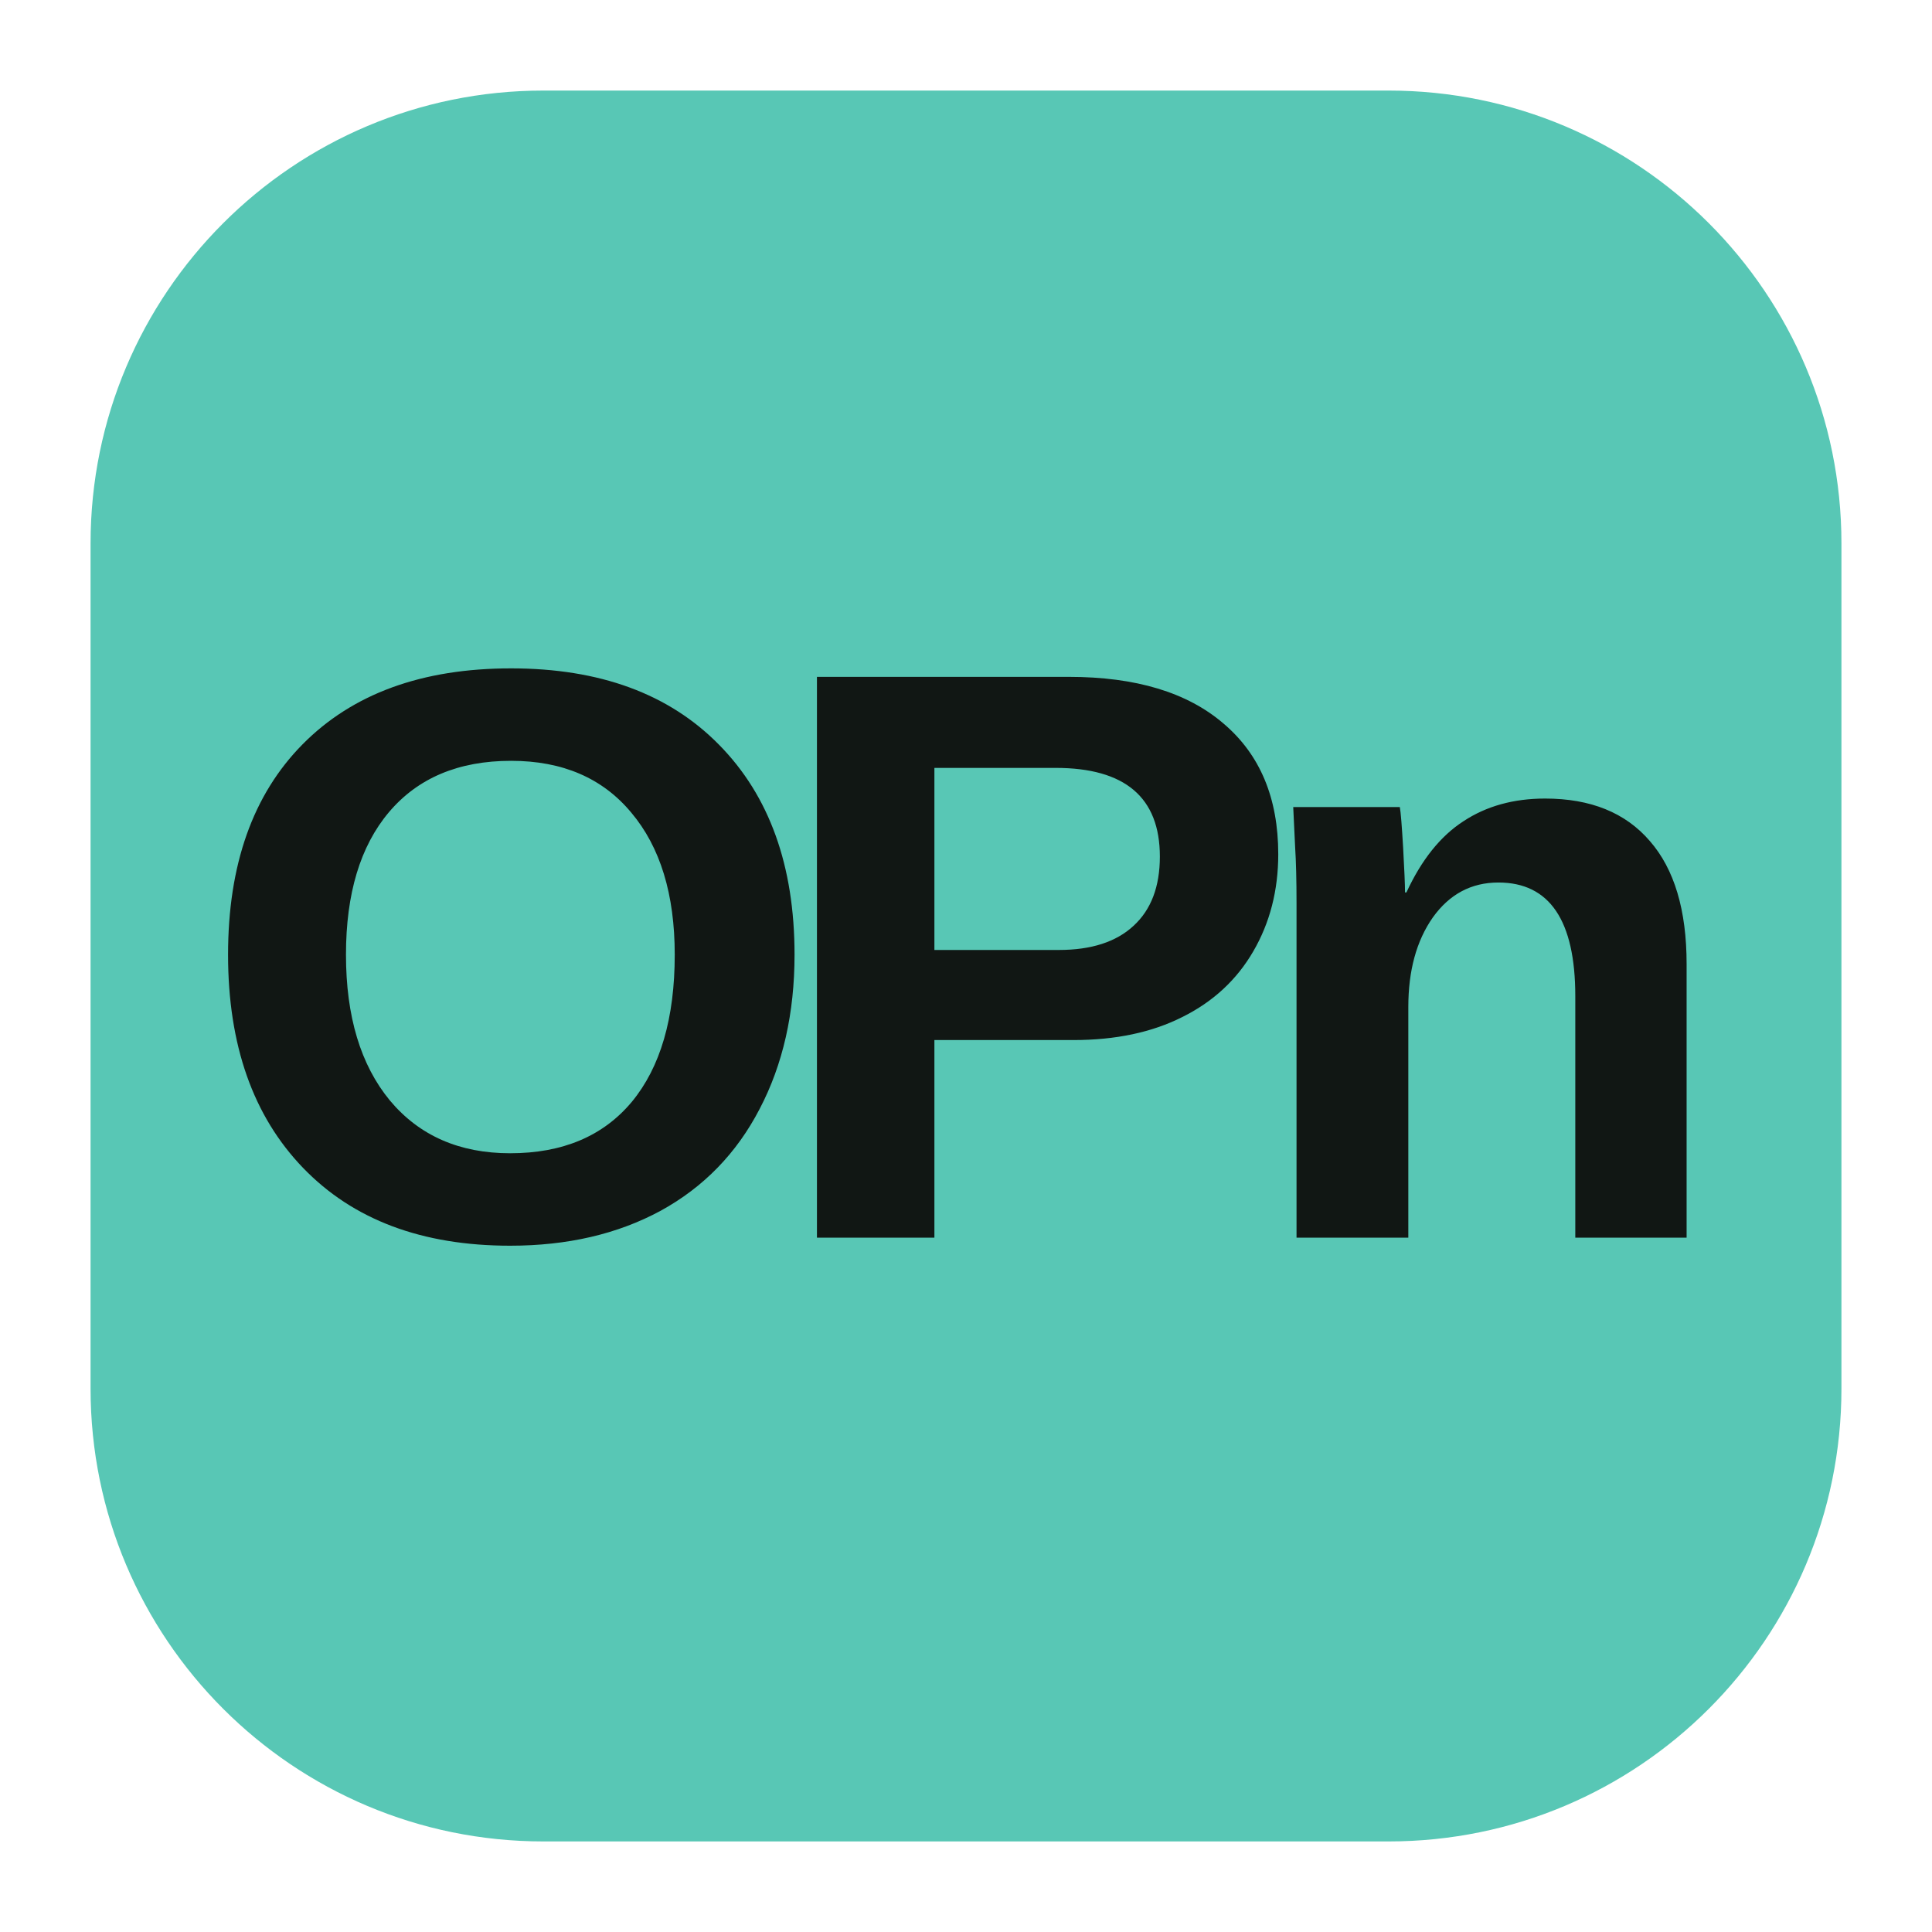
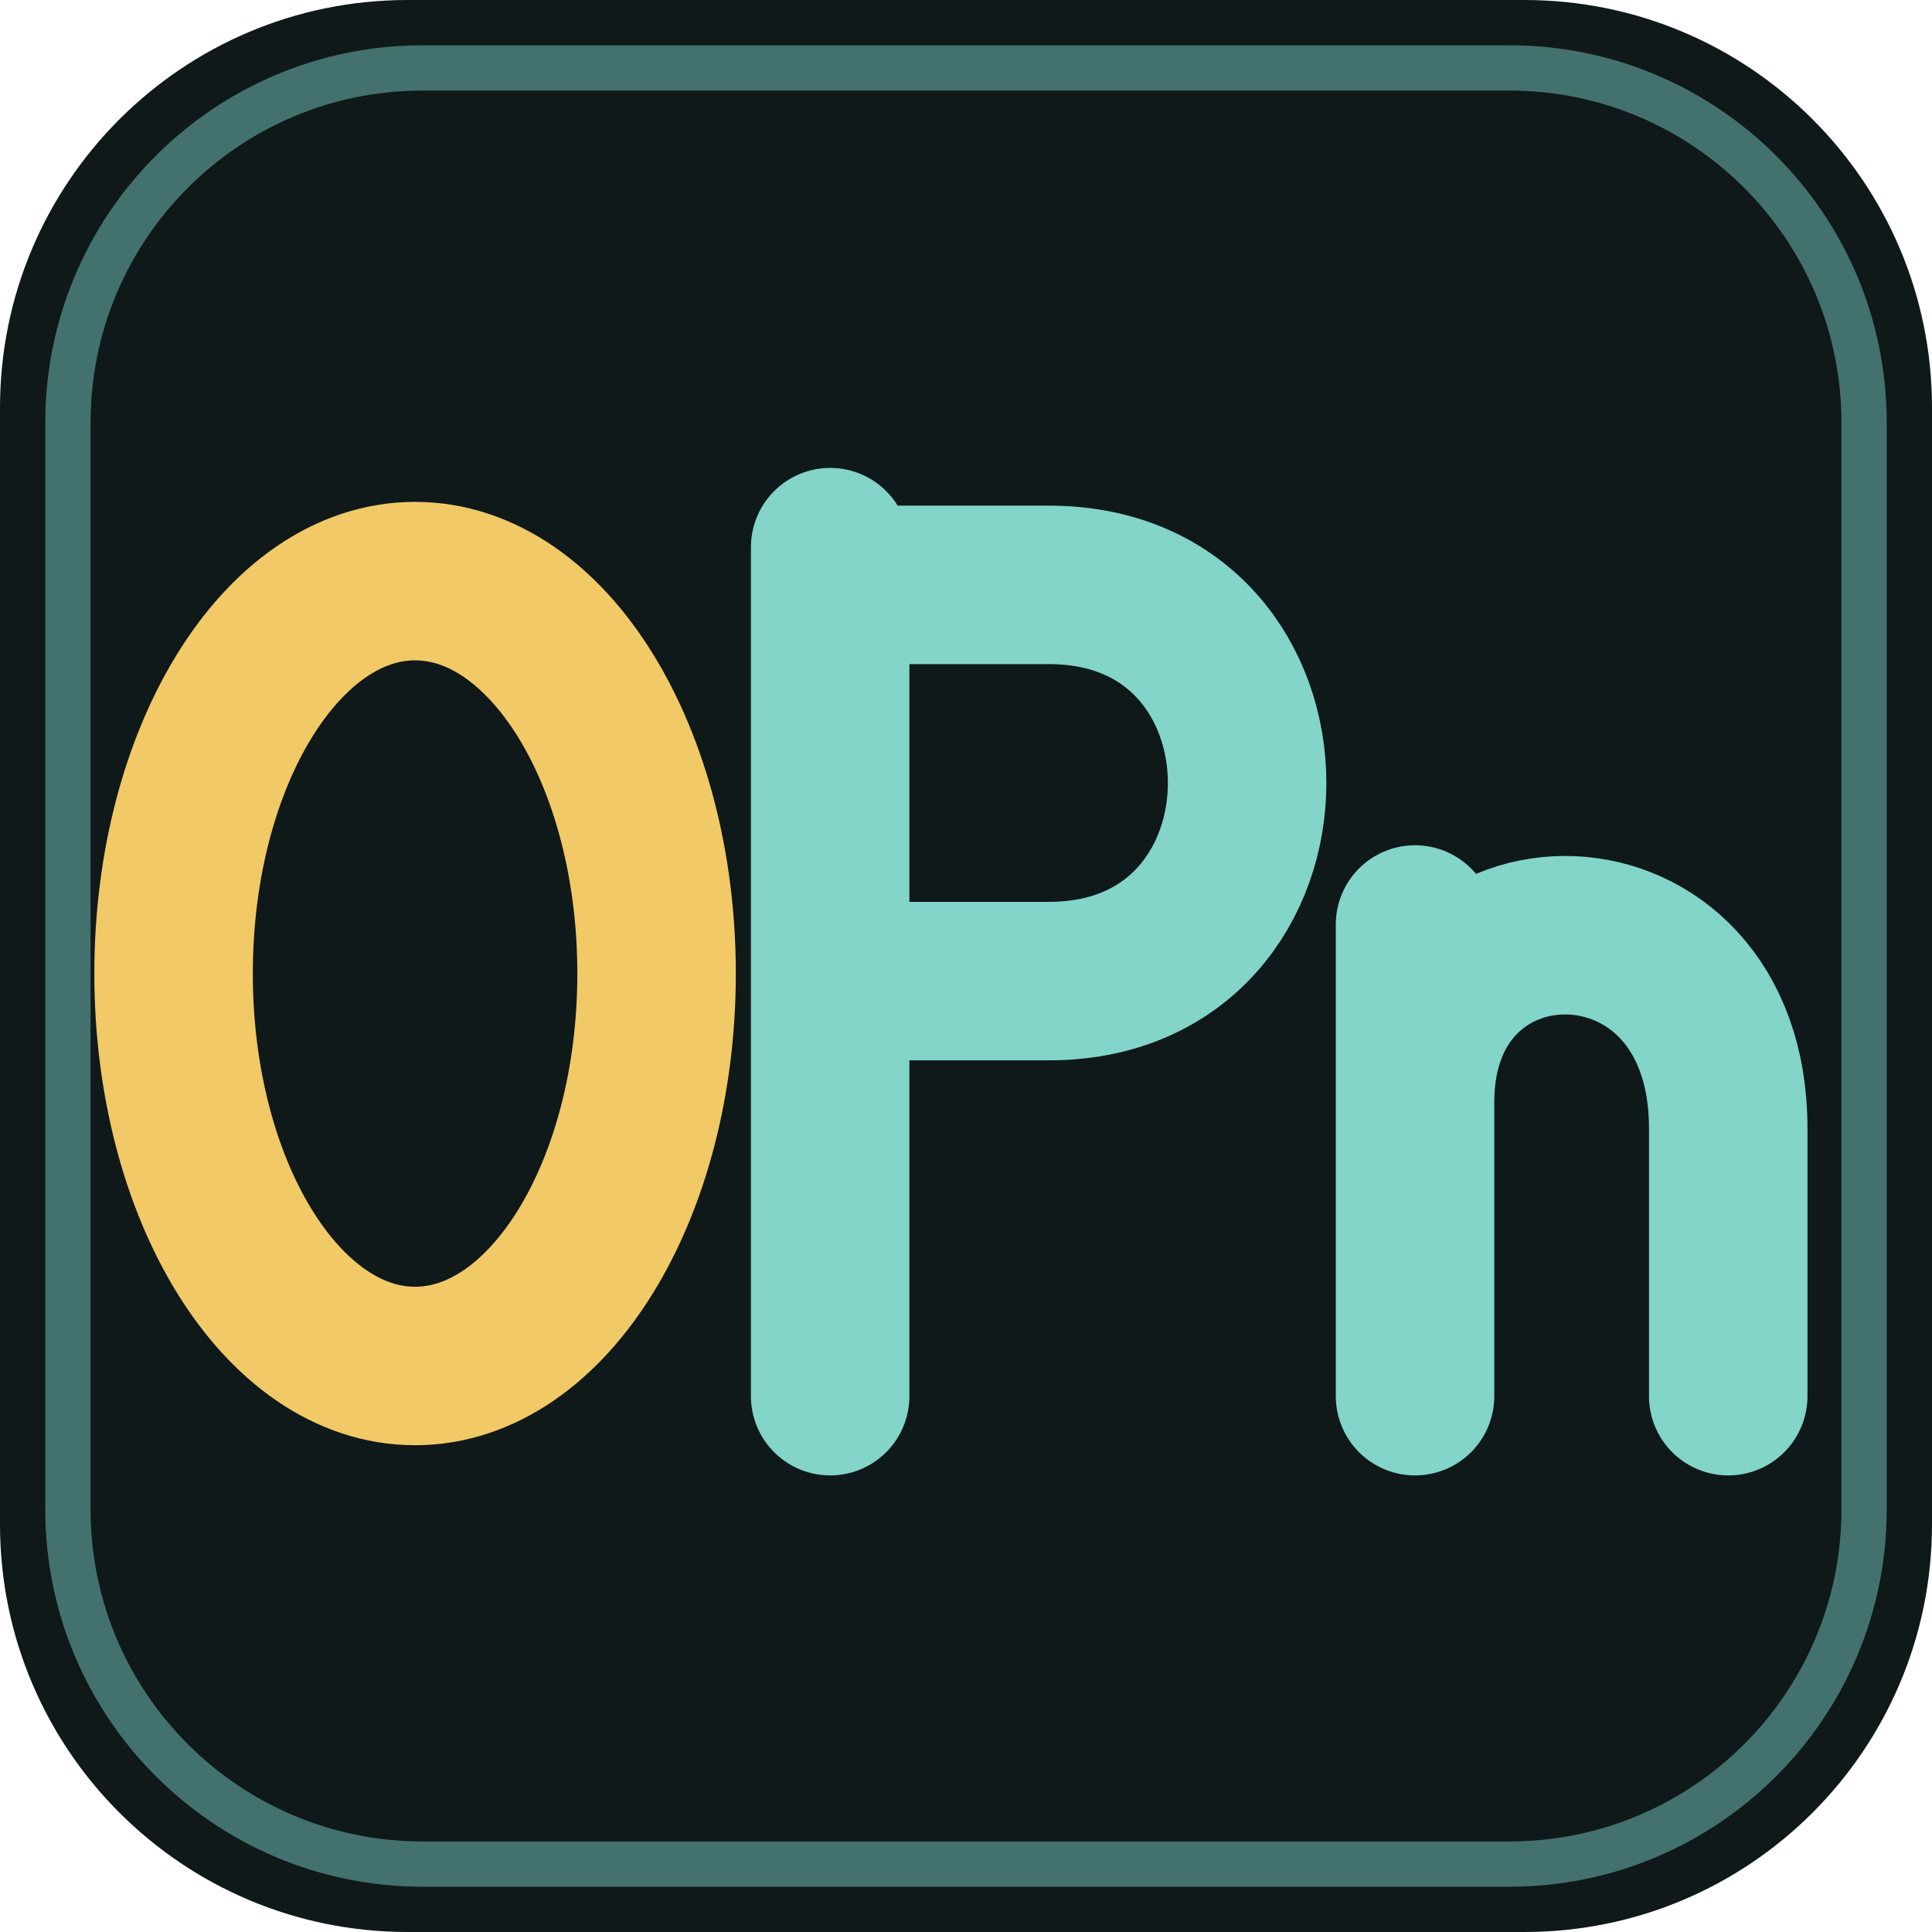
- <svg xmlns="http://www.w3.org/2000/svg" viewBox="0 0 64 64">
-   <rect x="3" y="3" width="58" height="58" rx="15" fill="#58c7b5" />
-   <text x="32" y="41" fill="#111714" font-family="Arial, sans-serif" font-size="27" font-weight="800" letter-spacing="-2.2" text-anchor="middle">OPn</text>
+ <svg xmlns="http://www.w3.org/2000/svg" viewBox="0 0 512 512" role="img" aria-labelledby="title">
+   <rect width="512" height="512" rx="108" fill="#0f191a" />
+   <rect x="18" y="18" width="476" height="476" rx="94" fill="none" stroke="#43716e" stroke-width="12" />
+   <ellipse cx="110" cy="258" rx="64" ry="104" fill="none" stroke="#f2c967" stroke-width="42" />
+   <path d="M220 370V145M220 155H278C348 155 348 260 278 260H220" fill="none" stroke="#83d4c9" stroke-width="42" stroke-linecap="round" stroke-linejoin="round" />
+   <path d="M375 370V245M375 292C375 232 458 232 458 299V370" fill="none" stroke="#83d4c9" stroke-width="42" stroke-linecap="round" stroke-linejoin="round" />
</svg>
